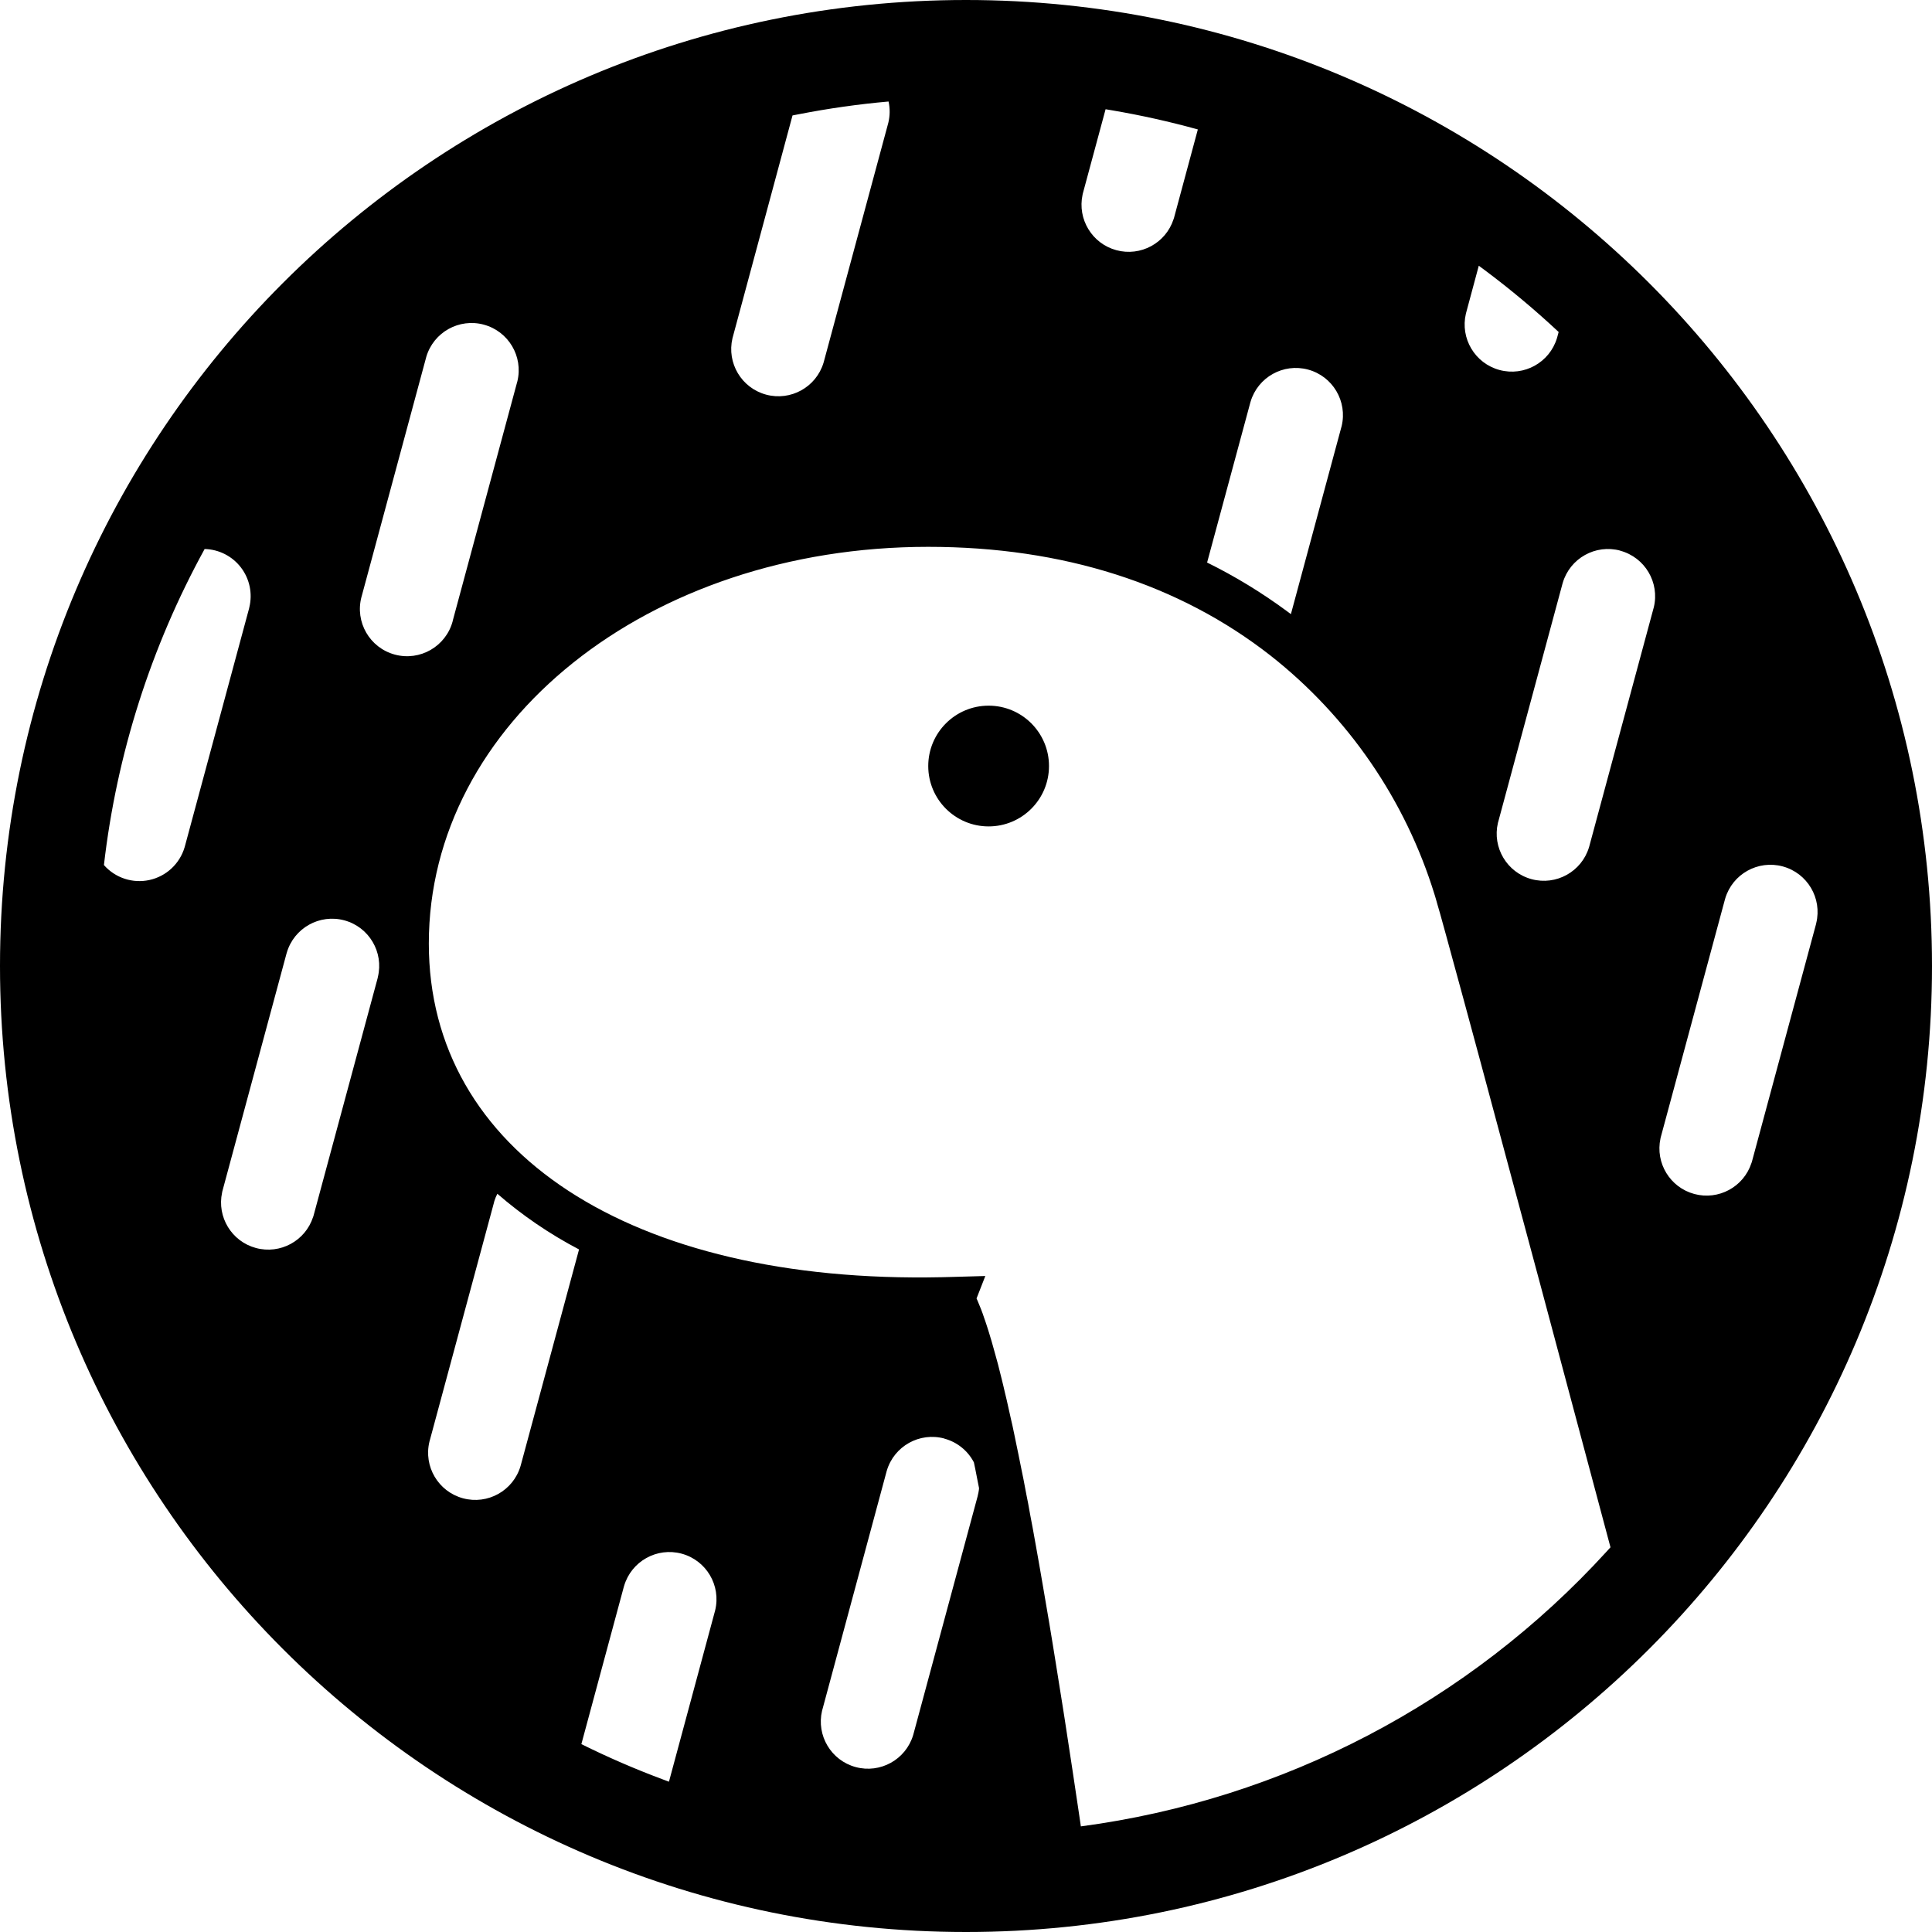
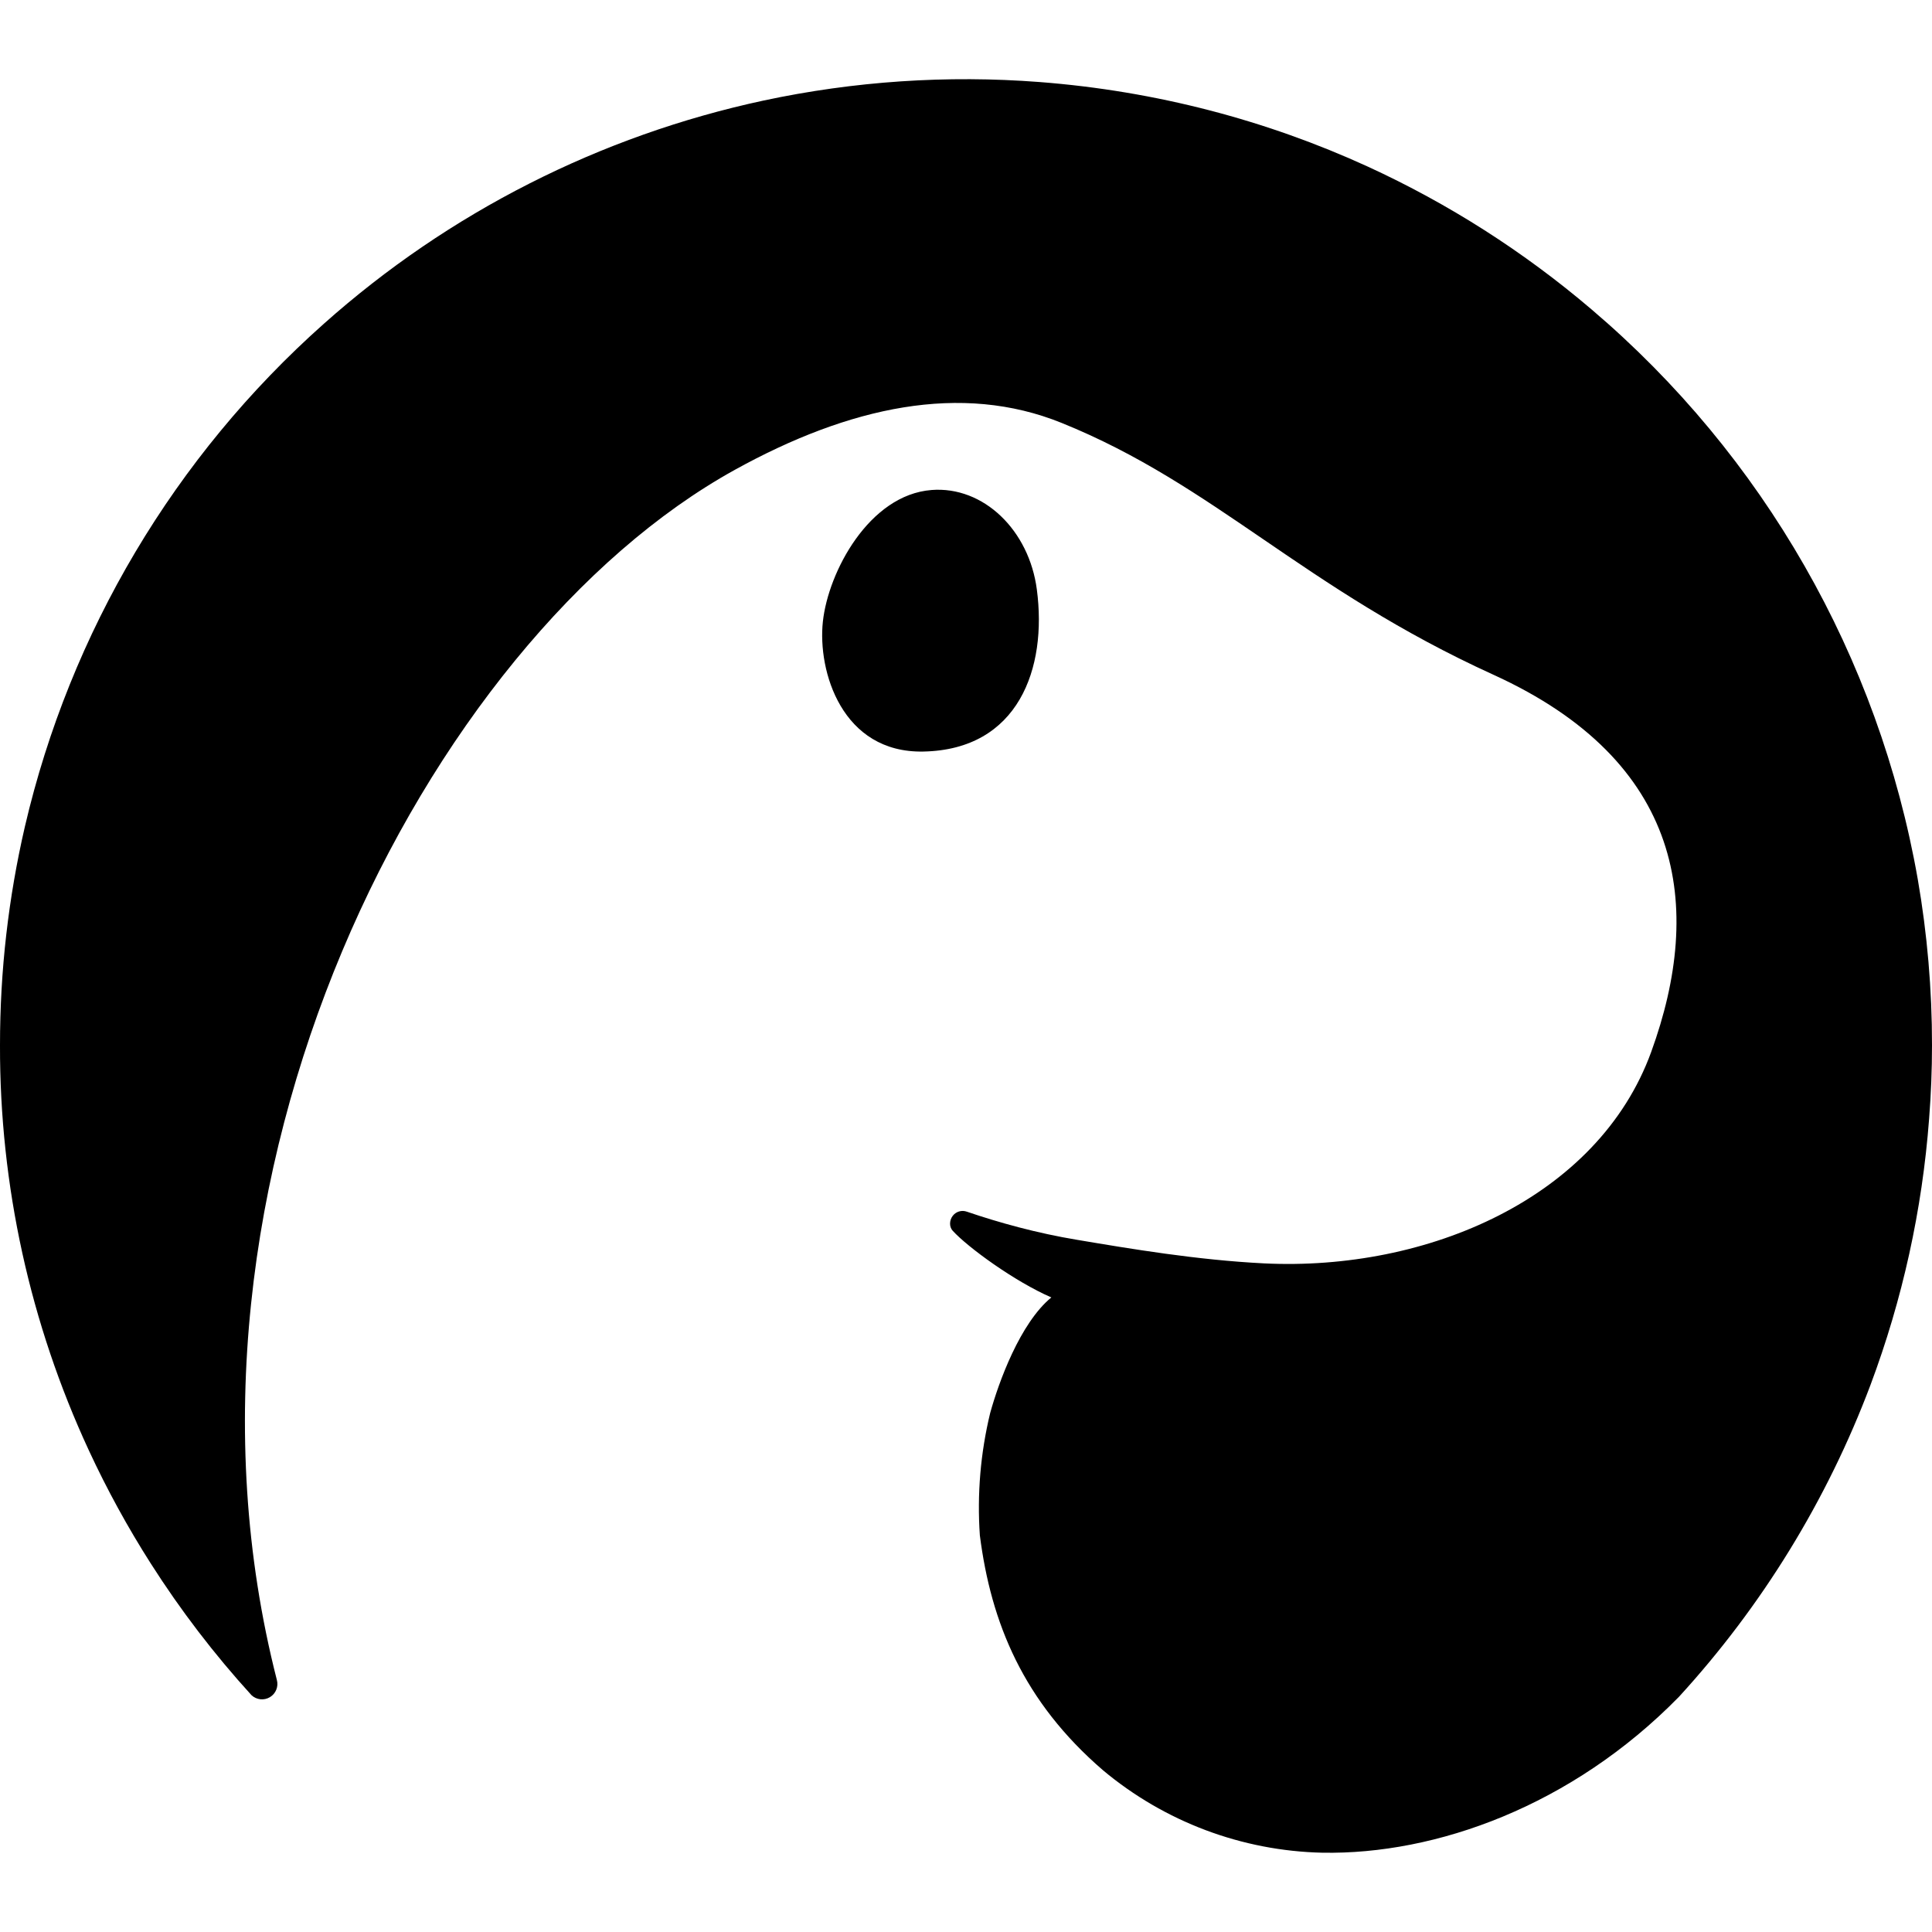
<svg xmlns="http://www.w3.org/2000/svg" role="img" viewBox="0 0 24 24">
-   <path d="M12 0c6.627 0 12 5.373 12 12s-5.373 12-12 12S0 18.627 0 12 5.373 0 12 0Zm-.469 6.793c-3.49 0-6.204 2.196-6.204 4.928 0 2.58 2.498 4.228 6.37 4.145l.118-.003.425-.012-.109.279.013.029c.031.072.06.145.084.22l.01.028.015.045.021.065.014.045.014.047.015.049.021.075.022.079.015.054.023.084.022.088.023.091.023.095.015.065.024.1.023.103.032.143.017.074.024.114.024.117.025.12.035.174.029.142.037.195.02.1.028.155.03.158.039.217.04.225.04.231.041.24.042.246.042.254.042.26.032.201.055.344.022.14.055.36.045.295.034.227.046.308.023.156a10.758 10.758 0 0 0 6.529-3.412l.05-.055-.238-.891-.633-2.37-.395-1.47-.348-1.296-.213-.787-.136-.498-.081-.297-.073-.264-.032-.11-.018-.064-.01-.034-.008-.026a6.042 6.042 0 0 0-2.038-2.97c-1.134-.887-2.573-1.351-4.252-1.351ZM8.467 19.3a.586.586 0 0 0-.714.4l-.004.013-.527 1.953c.328.163.665.309 1.008.437l.08.03.57-2.114.004-.015a.586.586 0 0 0-.417-.704Zm3.264-1.43a.586.586 0 0 0-.715.4l-.004.014-.796 2.953-.004.014a.586.586 0 0 0 1.131.305l.004-.014.797-2.953.003-.014a.585.585 0 0 0 .013-.067l.002-.022-.019-.096-.027-.138-.018-.086a.584.584 0 0 0-.367-.295Zm-5.553-3.04a.59.59 0 0 0-.037.09l-.005.02-.797 2.953-.004.014a.586.586 0 0 0 1.131.306l.004-.014.723-2.678a5.295 5.295 0 0 1-1.015-.692Zm-1.9-3.397a.586.586 0 0 0-.715.4l-.004.013-.797 2.953-.003.015a.586.586 0 0 0 1.13.305l.005-.014.797-2.953.003-.015a.586.586 0 0 0-.416-.704Zm17.868-.67a.586.586 0 0 0-.715.399l-.004.014-.797 2.953-.003.014a.586.586 0 0 0 1.13.305l.005-.014.797-2.953.003-.014a.586.586 0 0 0-.416-.704ZM2.542 6.82a10.707 10.707 0 0 0-1.251 3.926.586.586 0 0 0 1.002-.22l.004-.014.797-2.953.003-.014a.586.586 0 0 0-.555-.725Zm17.585.02a.586.586 0 0 0-.714.4l-.004.014-.797 2.953-.004.014a.586.586 0 0 0 1.131.305l.004-.014.797-2.953.004-.014a.586.586 0 0 0-.417-.704Zm-7.846 1.926a.75.75 0 1 1 0 1.5.75.75 0 0 1 0-1.5Zm-6.27-4.733a.586.586 0 0 0-.715.398l-.004.015-.797 2.953-.004.014a.586.586 0 0 0 1.132.305l.003-.014.797-2.953.004-.014a.586.586 0 0 0-.417-.704Zm10.238.558a.586.586 0 0 0-.714.399l-.004.014-.536 1.984c.347.171.678.373.99.603l.051.038.626-2.32.004-.014a.586.586 0 0 0-.417-.704Zm-5.211-3.33c-.374.033-.746.086-1.115.158l-.078.015-.742 2.753-.004.015a.586.586 0 0 0 1.131.305l.004-.014.797-2.953.004-.015a.583.583 0 0 0 .003-.264Zm7.332 2.04-.156.58-.004.015a.586.586 0 0 0 1.131.305l.004-.014.017-.063a10.838 10.838 0 0 0-.923-.772l-.069-.051Zm-4.636-1.944-.283 1.048-.003.014a.586.586 0 0 0 1.13.305l.005-.014.297-1.102c-.35-.097-.705-.176-1.063-.237l-.083-.014Z" />
+   <path d="M1.105 18.02A11.9 11.9 0 0 1 0 12.985q0-.698.078-1.376a12 12 0 0 1 .231-1.34A12 12 0 0 1 4.025 4.02a12 12 0 0 1 5.46-2.771 12 12 0 0 1 3.428-.23c1.452.112 2.825.477 4.077 1.05a12 12 0 0 1 2.78 1.774 12.02 12.02 0 0 1 4.053 7.078A12 12 0 0 1 24 12.985q0 .454-.036.914a12 12 0 0 1-.728 3.305 12 12 0 0 1-2.38 3.875c-1.33 1.357-3.02 1.962-4.43 1.936a4.4 4.4 0 0 1-2.724-1.024c-.99-.853-1.391-1.83-1.53-2.919a5 5 0 0 1 .128-1.518c.105-.38.37-1.116.76-1.437-.455-.197-1.04-.624-1.226-.829-.045-.05-.04-.13 0-.183a.155.155 0 0 1 .177-.053c.392.134.869.267 1.372.35.66.111 1.484.25 2.317.292 2.03.1 4.153-.813 4.812-2.627s.403-3.609-1.96-4.685-3.454-2.356-5.363-3.128c-1.247-.505-2.636-.205-4.06.582-3.838 2.121-7.277 8.822-5.69 15.032a.191.191 0 0 1-.315.19 12 12 0 0 1-1.25-1.634 12 12 0 0 1-.769-1.404M11.57 6.087c.649-.051 1.214.501 1.31 1.236.13.979-.228 1.99-1.41 2.013-1.01.02-1.315-.997-1.248-1.614.066-.616.574-1.575 1.35-1.635" />
</svg>
